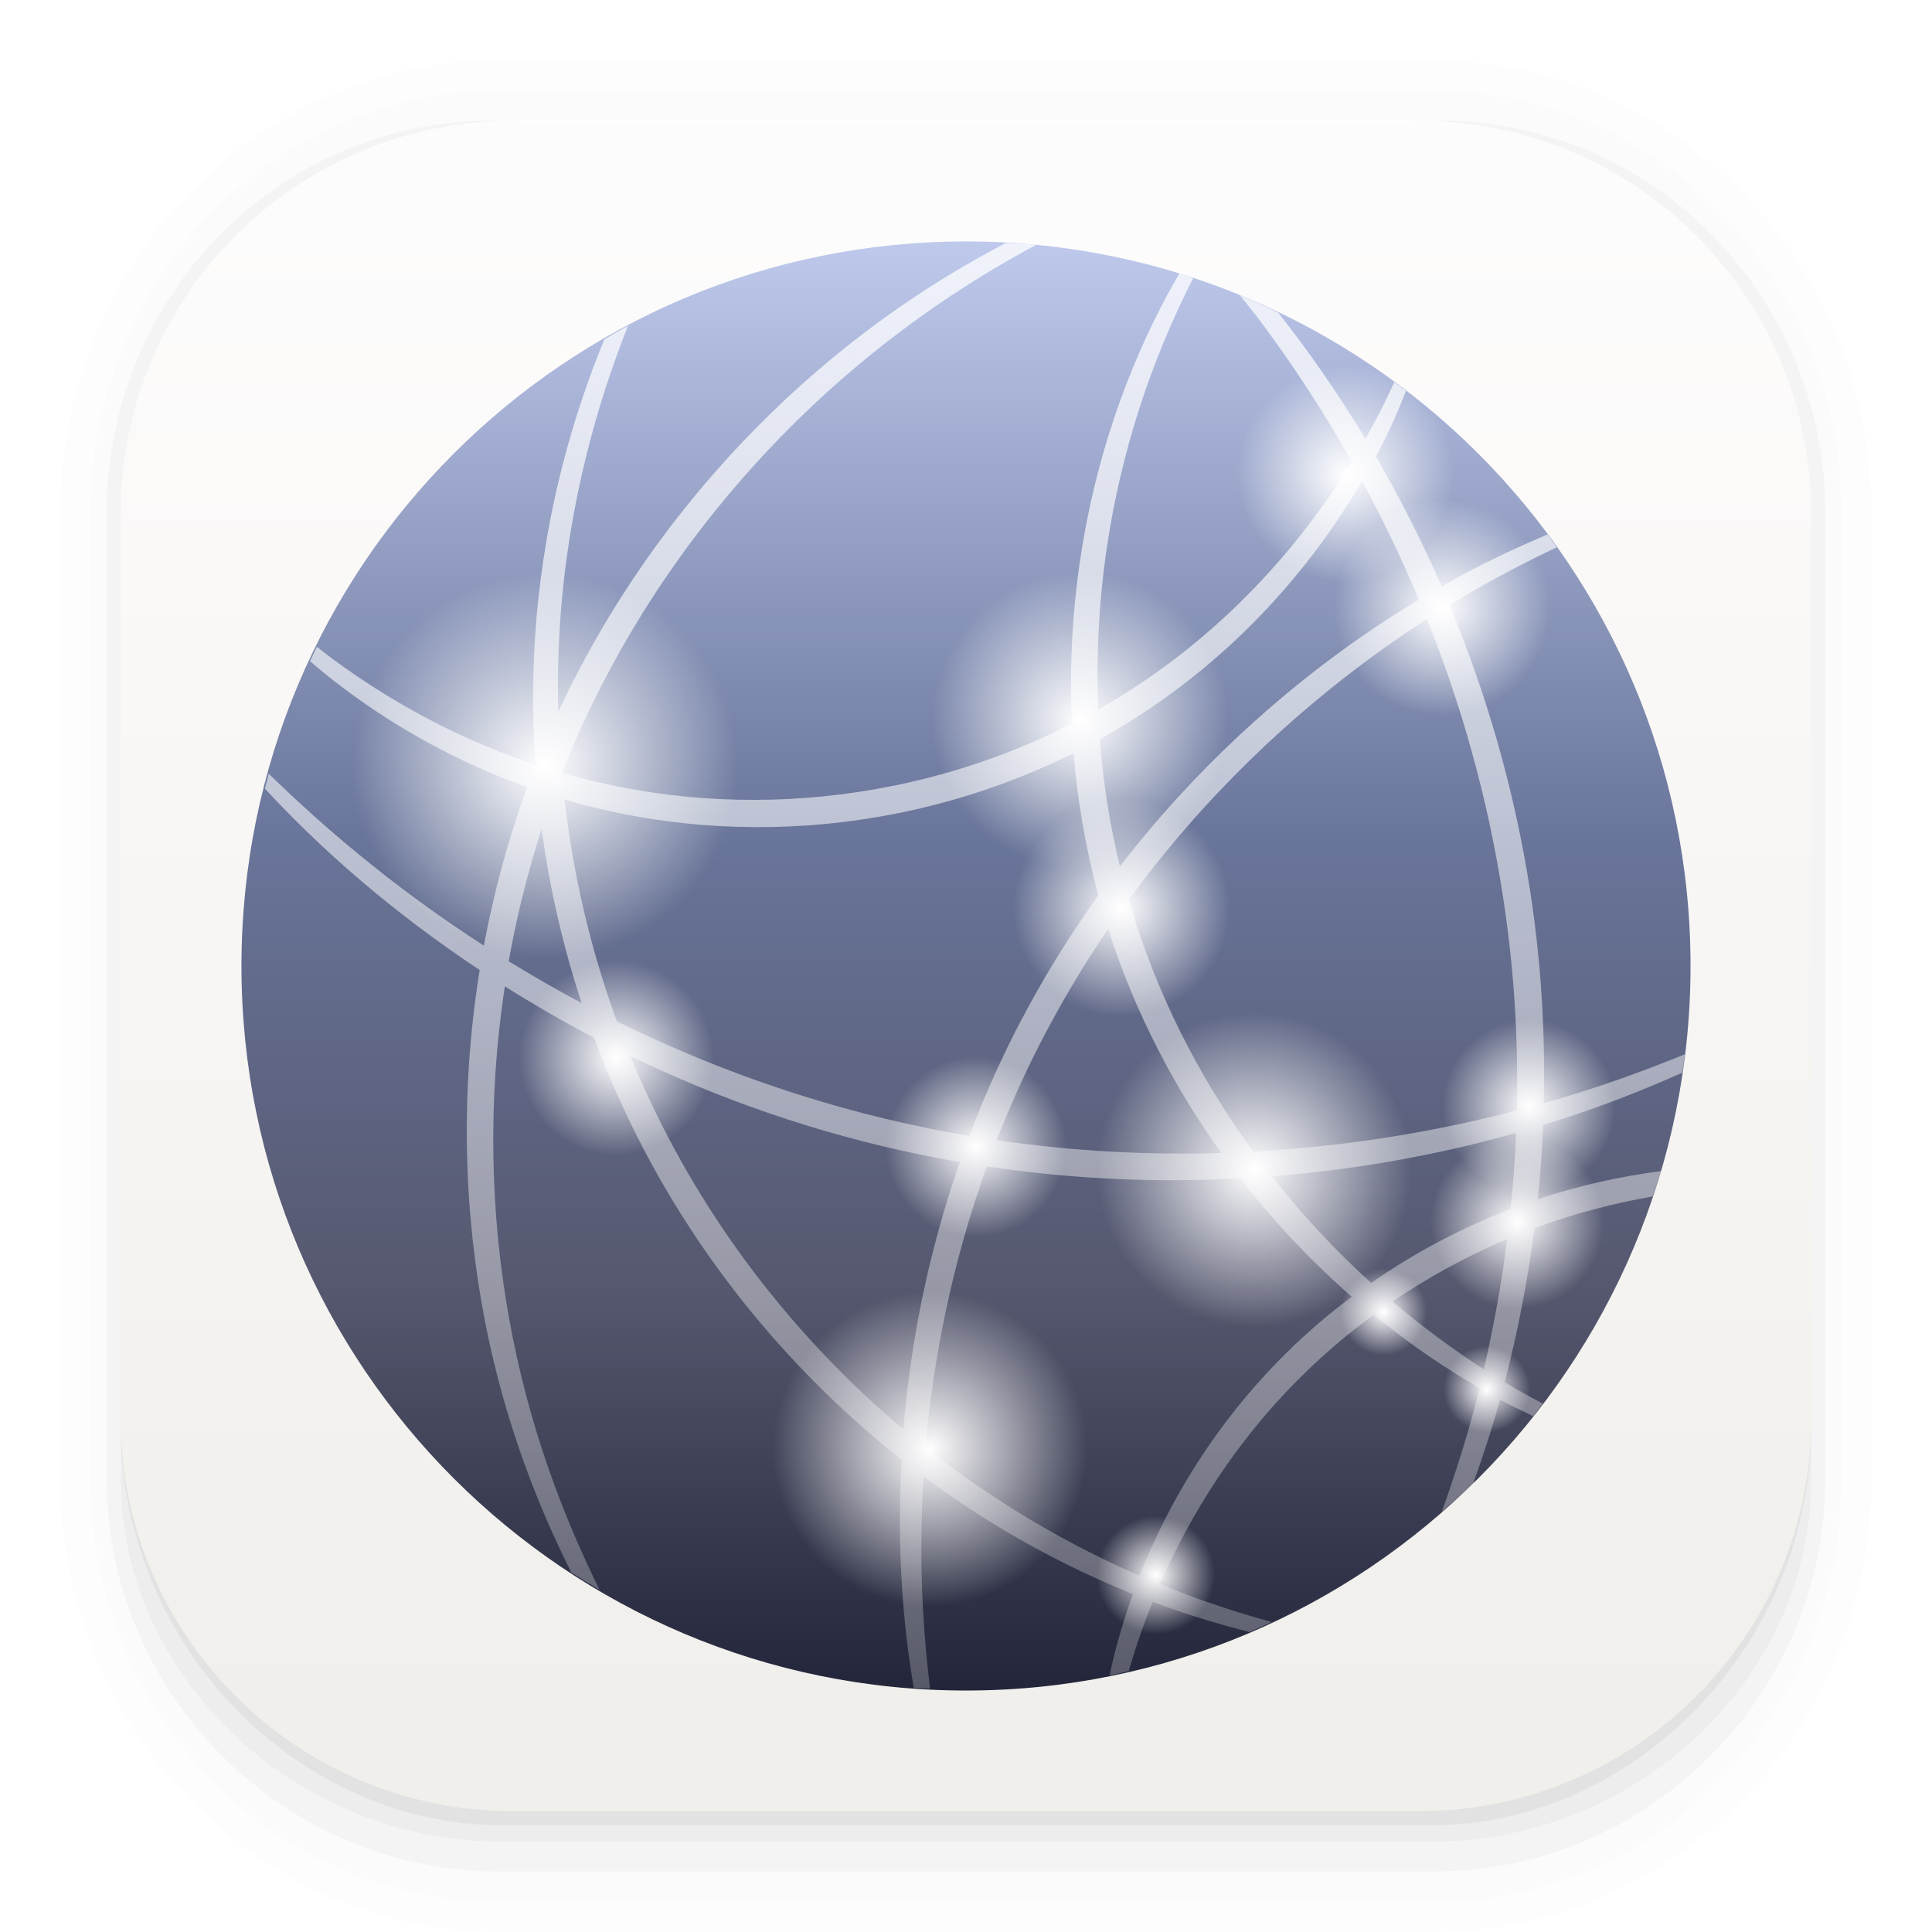
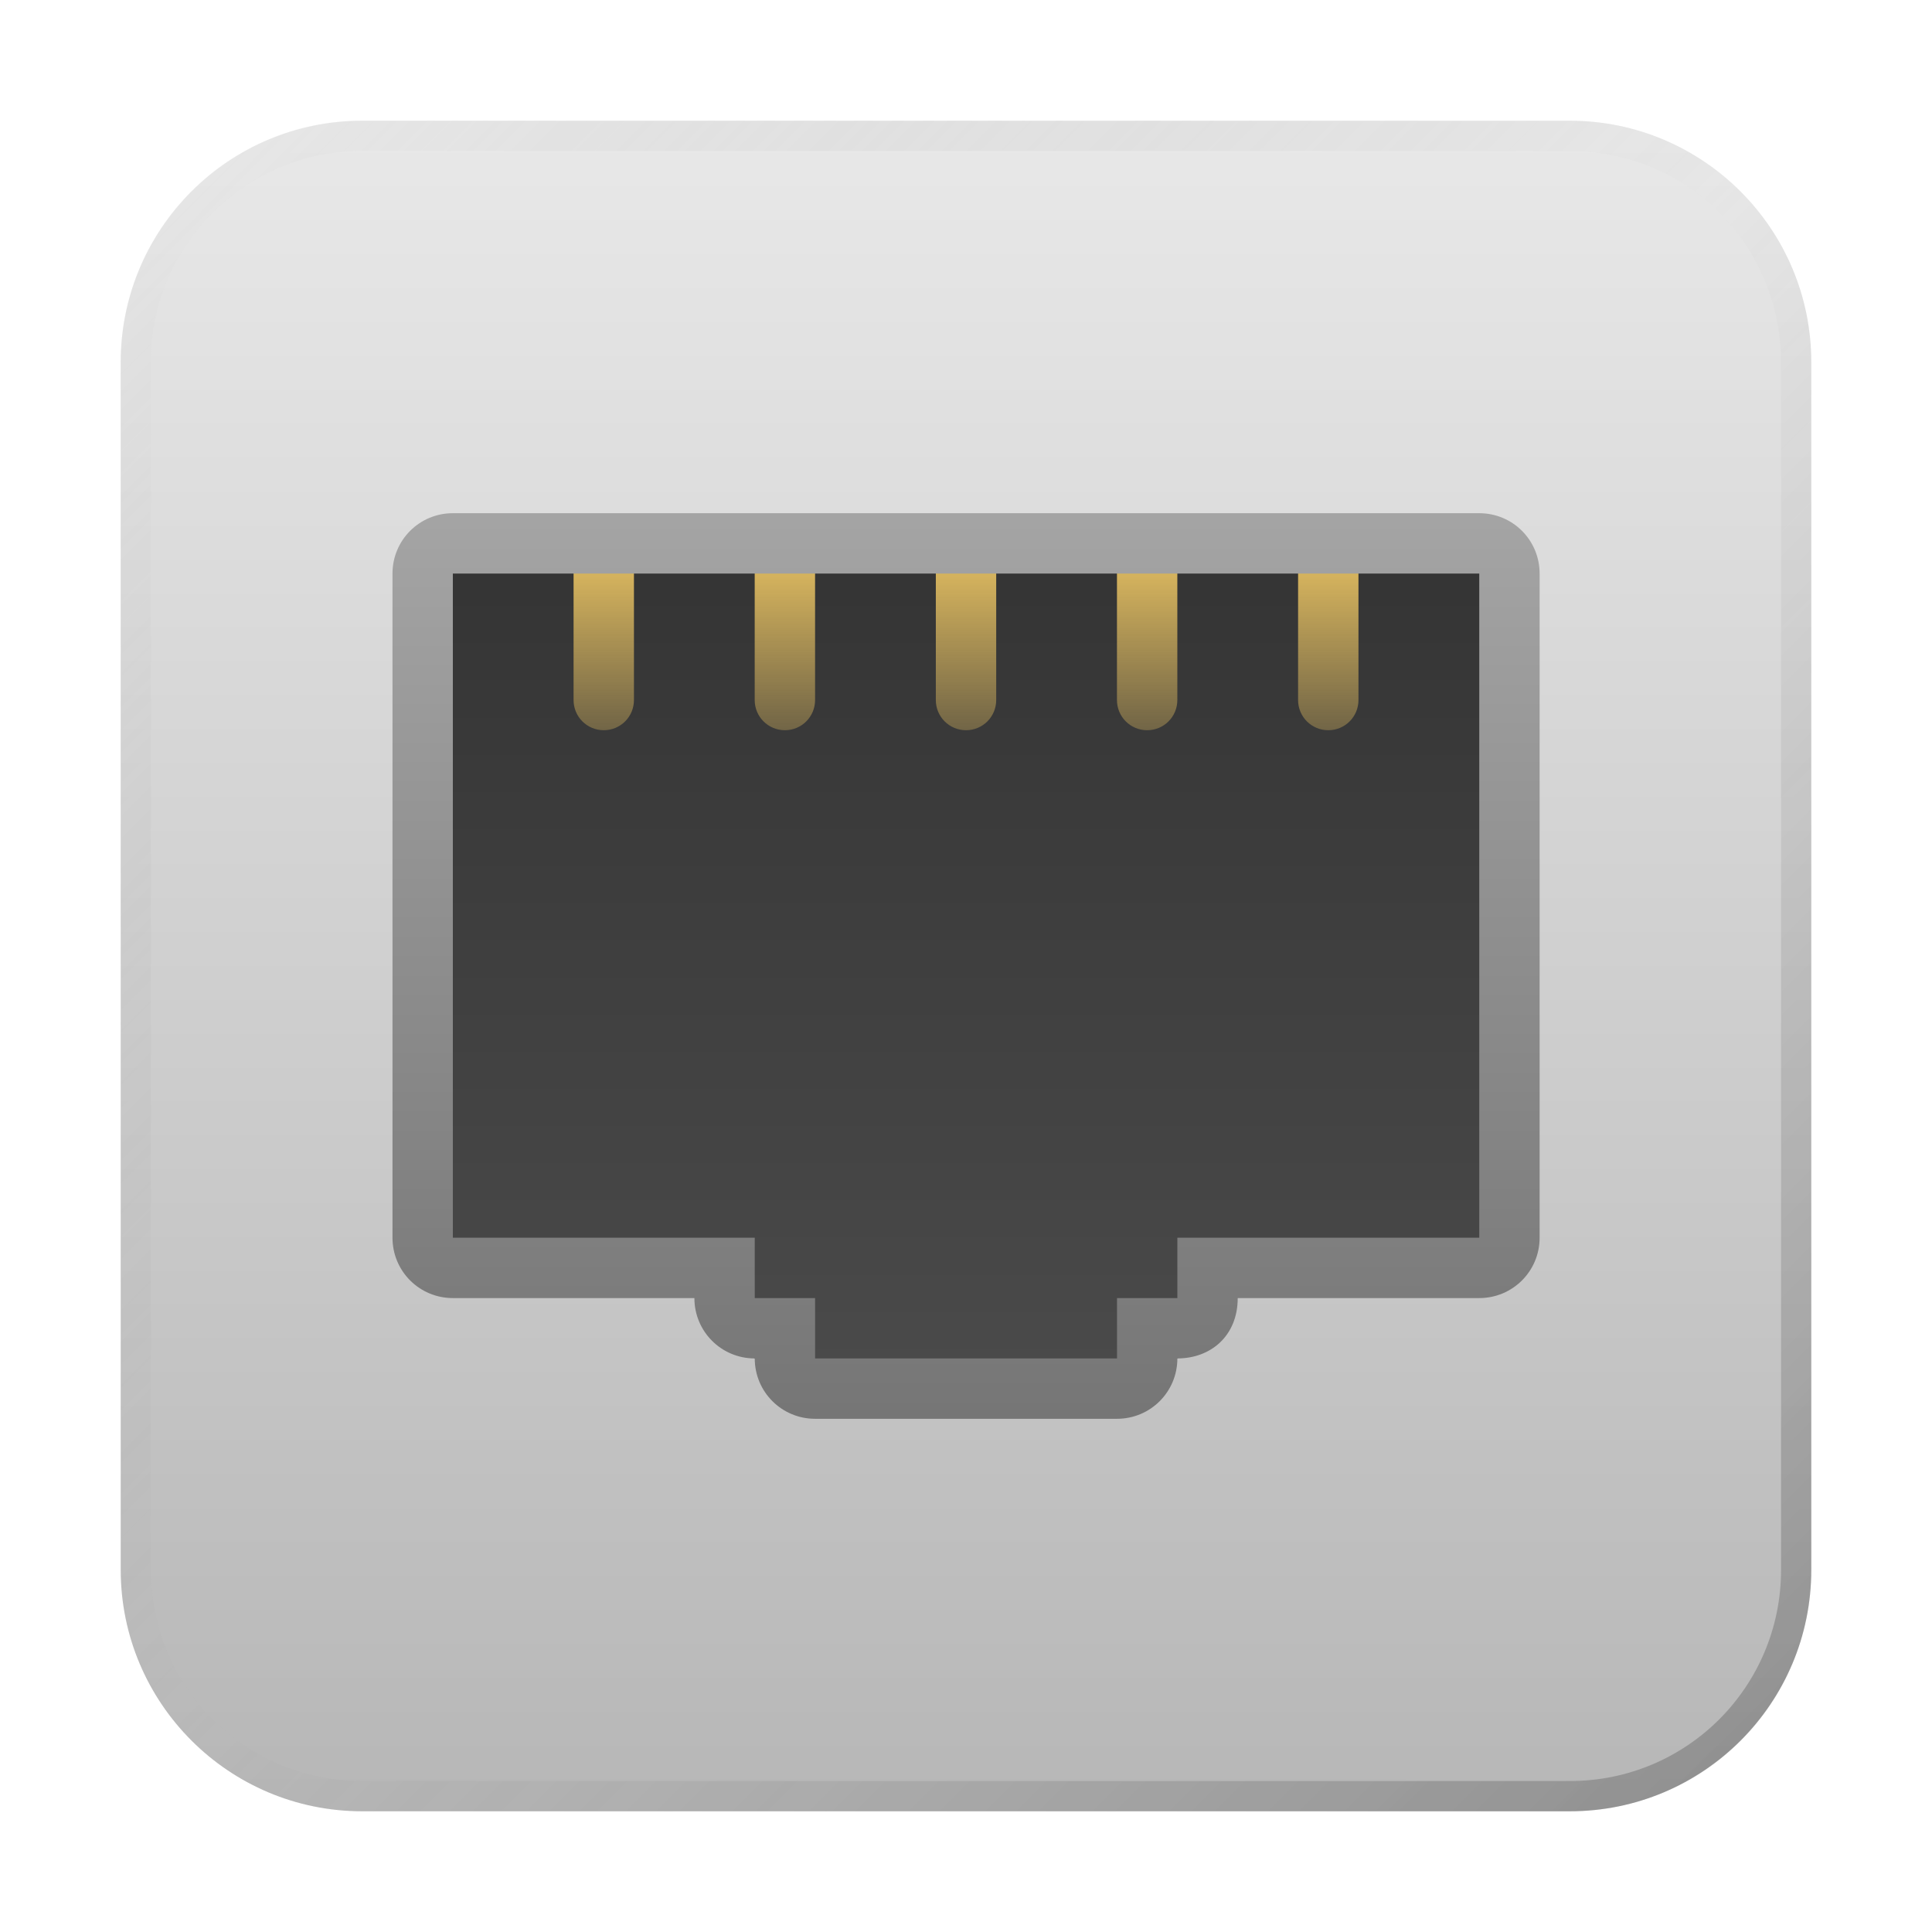
- <svg xmlns="http://www.w3.org/2000/svg" xmlns:xlink="http://www.w3.org/1999/xlink" width="64" height="64" version="1.1" viewBox="0 0 16.933 16.933">
-   <defs>
-     <linearGradient id="linearGradient989">
-       <stop stop-color="#fff" offset="0" />
-       <stop stop-color="#fff" stop-opacity="0" offset="1" />
+ <svg xmlns="http://www.w3.org/2000/svg" xmlns:xlink="http://www.w3.org/1999/xlink" width="64" height="64" viewBox="0 0 16.933 16.933" version="1.1" id="svg5">
+   <defs id="defs2">
+     <linearGradient id="linearGradient8088">
+       <stop style="stop-color:#717171;stop-opacity:1" offset="0" id="stop8084" />
+       <stop style="stop-color:#a9a9a9;stop-opacity:1" offset="1" id="stop8086" />
    </linearGradient>
-     <linearGradient id="q" x1="8.466" x2="8.466" y1=".529" y2="16.404" gradientUnits="userSpaceOnUse">
-       <stop stop-color="#bec9ec" offset="0" />
-       <stop stop-color="#69759a" offset=".41" />
-       <stop stop-color="#55576e" offset=".728" />
-       <stop stop-color="#23263a" offset="1" />
+     <linearGradient id="linearGradient7808">
+       <stop style="stop-color:#fbd167;stop-opacity:1;" offset="0" id="stop7804" />
+       <stop style="stop-color:#fbd167;stop-opacity:0;" offset="1" id="stop7806" />
    </linearGradient>
-     <linearGradient id="a" x1="32.351" x2="32.351" y1="2.08" y2="61.924" gradientTransform="scale(.26459)" gradientUnits="userSpaceOnUse">
-       <stop stop-color="#fff" stop-opacity=".776" offset="0" />
-       <stop stop-color="#fff" stop-opacity=".235" offset="1" />
+     <linearGradient id="linearGradient2663">
+       <stop style="stop-color:#333333;stop-opacity:1;" offset="0" id="stop2659" />
+       <stop style="stop-color:#4d4d4d;stop-opacity:1" offset="1" id="stop2661" />
    </linearGradient>
-     <radialGradient id="radialGradient991" cx="4.141" cy="6.432" r="2.117" gradientTransform="translate(-.29391 -.16095)" gradientUnits="userSpaceOnUse" xlink:href="#linearGradient989" />
-     <radialGradient id="radialGradient995" cx="4.141" cy="6.432" r="2.117" gradientTransform="matrix(.76854 0 0 .76854 6.5276 .83226)" gradientUnits="userSpaceOnUse" xlink:href="#linearGradient989" />
-     <radialGradient id="radialGradient999" cx="4.141" cy="6.432" r="2.117" gradientTransform="matrix(.56172 0 0 .56172 7.8387 4.2178)" gradientUnits="userSpaceOnUse" xlink:href="#linearGradient989" />
-     <radialGradient id="radialGradient1003" cx="4.141" cy="6.432" r="2.117" gradientTransform="matrix(.56172 0 0 .56172 10.291 -.5379)" gradientUnits="userSpaceOnUse" xlink:href="#linearGradient989" />
-     <radialGradient id="radialGradient1007" cx="4.141" cy="6.432" r="2.117" gradientTransform="matrix(.56172 0 0 .56172 11.348 .92917)" gradientUnits="userSpaceOnUse" xlink:href="#linearGradient989" />
-     <radialGradient id="radialGradient1011" cx="4.141" cy="6.432" r="2.117" gradientTransform="matrix(.44942 0 0 .44942 12.766 7.1152)" gradientUnits="userSpaceOnUse" xlink:href="#linearGradient989" />
-     <radialGradient id="radialGradient1015" cx="4.141" cy="6.432" r="2.117" gradientTransform="matrix(.44942 0 0 .44942 12.639 8.3812)" gradientUnits="userSpaceOnUse" xlink:href="#linearGradient989" />
-     <radialGradient id="radialGradient1019" cx="4.141" cy="6.432" r="2.117" gradientTransform="matrix(.81425 0 0 .81425 8.2468 5.4612)" gradientUnits="userSpaceOnUse" xlink:href="#linearGradient989" />
-     <radialGradient id="radialGradient1023" cx="4.141" cy="6.432" r="2.117" gradientTransform="matrix(.81425 0 0 .81425 4.6915 8.5232)" gradientUnits="userSpaceOnUse" xlink:href="#linearGradient989" />
-     <radialGradient id="radialGradient1027" cx="4.141" cy="6.432" r="2.117" gradientTransform="matrix(.50533 0 0 .50533 2.5352 6.2246)" gradientUnits="userSpaceOnUse" xlink:href="#linearGradient989" />
-     <radialGradient id="radialGradient1031" cx="4.141" cy="6.432" r="2.117" gradientTransform="matrix(.30687 0 0 .30687 9.2682 13.167)" gradientUnits="userSpaceOnUse" xlink:href="#linearGradient989" />
-     <radialGradient id="radialGradient1035" cx="4.141" cy="6.432" r="2.117" gradientTransform="matrix(.46849 0 0 .46849 6.6311 7.4342)" gradientUnits="userSpaceOnUse" xlink:href="#linearGradient989" />
-     <radialGradient id="radialGradient1039" cx="4.141" cy="6.432" r="2.117" gradientTransform="matrix(.22451 0 0 .22451 13.236 11.66)" gradientUnits="userSpaceOnUse" xlink:href="#linearGradient989" />
-     <radialGradient id="radialGradient1043" cx="4.141" cy="6.432" r="2.117" gradientTransform="matrix(.22451 0 0 .22451 12.106 10.813)" gradientUnits="userSpaceOnUse" xlink:href="#linearGradient989" />
-     <linearGradient id="linearGradient862-3" x1="7.937" x2="7.937" y1="15.081" y2="1.852" gradientTransform="matrix(.99996 0 0 .99996 3.7873e-5 .0083453)" gradientUnits="userSpaceOnUse">
-       <stop stop-color="#f1efeb" offset="0" />
-       <stop stop-color="#fdfcfc" offset="1" />
+     <linearGradient id="linearGradient1665">
+       <stop style="stop-color:#b3b3b3;stop-opacity:1" offset="0" id="stop1661" />
+       <stop style="stop-color:#ececec;stop-opacity:1" offset="1" id="stop1663" />
    </linearGradient>
+     <linearGradient xlink:href="#linearGradient37218" id="linearGradient1781" x1="2.8346456e-08" y1="2.2677165e-07" x2="64" y2="64" gradientUnits="userSpaceOnUse" gradientTransform="scale(0.2645833)" />
+     <linearGradient id="linearGradient37218">
+       <stop style="stop-color:#ffffff;stop-opacity:1" offset="0" id="stop37214" />
+       <stop style="stop-color:#717171;stop-opacity:0.004" offset="0.497" id="stop37220" />
+       <stop style="stop-color:#000000;stop-opacity:1" offset="1" id="stop37216" />
+     </linearGradient>
+     <linearGradient xlink:href="#linearGradient1665" id="linearGradient1667" x1="5.821" y1="16.933" x2="5.821" y2="-3.6279297e-07" gradientUnits="userSpaceOnUse" />
+     <linearGradient xlink:href="#linearGradient2663" id="linearGradient2665" x1="8.731" y1="4.233" x2="8.731" y2="12.7" gradientUnits="userSpaceOnUse" gradientTransform="translate(0,0.2645833)" />
+     <linearGradient xlink:href="#linearGradient7808" id="linearGradient7810" x1="17" y1="17.095" x2="17" y2="27.095" gradientUnits="userSpaceOnUse" />
+     <linearGradient xlink:href="#linearGradient8088" id="linearGradient8090" x1="14.552" y1="13.229" x2="14.552" y2="3.704" gradientUnits="userSpaceOnUse" />
  </defs>
-   <g shape-rendering="auto">
-     <path d="m4.369 0.529c-2.114 0-3.84 1.784-3.84 3.968v8.467c0 2.185 1.726 3.968 3.84 3.968h8.194c2.114 0 3.84-1.784 3.84-3.968v-8.467c0-2.185-1.726-3.968-3.84-3.968zm0.257 0.521h7.681c1.844 0 3.329 1.534 3.329 3.44v7.937c0 1.906-1.485 3.44-3.329 3.44h-7.681c-1.844 0-3.329-1.534-3.329-3.44v-7.937c0-1.906 1.485-3.44 3.329-3.44z" color="#000000" color-rendering="auto" dominant-baseline="auto" image-rendering="auto" opacity=".01" solid-color="#000000" stop-color="#000000" style="font-feature-settings:normal;font-variant-alternates:normal;font-variant-caps:normal;font-variant-east-asian:normal;font-variant-ligatures:normal;font-variant-numeric:normal;font-variant-position:normal;font-variation-settings:normal;inline-size:0;isolation:auto;mix-blend-mode:normal;shape-margin:0;shape-padding:0;text-decoration-color:#000000;text-decoration-line:none;text-decoration-style:solid;text-indent:0;text-orientation:mixed;text-transform:none;white-space:normal" />
-     <path d="m4.359 0.794c-1.967 0-3.564 1.653-3.564 3.688v8.5c0 2.035 1.597 3.688 3.564 3.688h8.216c1.967 0 3.564-1.653 3.564-3.688v-8.5c0-2.035-1.598-3.688-3.564-3.688zm0.272 0.256h7.672c1.842 0 3.325 1.534 3.325 3.44v7.937c0 1.906-1.483 3.44-3.325 3.44h-7.672c-1.842 0-3.325-1.534-3.325-3.44v-7.937c0-1.906 1.483-3.44 3.325-3.44z" color="#000000" color-rendering="auto" dominant-baseline="auto" image-rendering="auto" opacity=".01" solid-color="#000000" stop-color="#000000" style="font-feature-settings:normal;font-variant-alternates:normal;font-variant-caps:normal;font-variant-east-asian:normal;font-variant-ligatures:normal;font-variant-numeric:normal;font-variant-position:normal;font-variation-settings:normal;inline-size:0;isolation:auto;mix-blend-mode:normal;shape-margin:0;shape-padding:0;text-decoration-color:#000000;text-decoration-line:none;text-decoration-style:solid;text-indent:0;text-orientation:mixed;text-transform:none;white-space:normal" />
-     <g>
-       <path d="m4.31 1.058c-1.866 0-3.375 1.538-3.375 3.439v8.467c0 1.901 1.57 3.439 3.436 3.439h8.2c1.866 0 3.427-1.538 3.427-3.439v-8.467c0-1.901-1.51-3.439-3.376-3.439h-0.097c1.794 0.087 3.214 1.582 3.214 3.432v7.937c0 1.906-1.506 3.44-3.377 3.44h-7.79c-1.871 0-3.377-1.534-3.377-3.44v-7.937c0-1.85 1.42-3.345 3.214-3.432z" color="#000000" color-rendering="auto" dominant-baseline="auto" image-rendering="auto" opacity=".03" solid-color="#000000" stop-color="#000000" style="font-feature-settings:normal;font-variant-alternates:normal;font-variant-caps:normal;font-variant-east-asian:normal;font-variant-ligatures:normal;font-variant-numeric:normal;font-variant-position:normal;font-variation-settings:normal;inline-size:0;isolation:auto;mix-blend-mode:normal;shape-margin:0;shape-padding:0;text-decoration-color:#000000;text-decoration-line:none;text-decoration-style:solid;text-indent:0;text-orientation:mixed;text-transform:none;white-space:normal" />
-       <path transform="scale(.26458)" d="m4 46.969v2.031c0 6.648 5.896 12 12.544 12h30.961c6.648 0 12.495-5.352 12.495-12v-1.992c-0.021 7.185-5.81 12.963-13 12.963h-29.998c-7.203 0-13.002-5.799-13.002-13.002z" color="#000000" color-rendering="auto" dominant-baseline="auto" image-rendering="auto" opacity=".03" solid-color="#000000" stop-color="#000000" style="font-feature-settings:normal;font-variant-alternates:normal;font-variant-caps:normal;font-variant-east-asian:normal;font-variant-ligatures:normal;font-variant-numeric:normal;font-variant-position:normal;font-variation-settings:normal;inline-size:0;isolation:auto;mix-blend-mode:normal;shape-margin:0;shape-padding:0;text-decoration-color:#000000;text-decoration-line:none;text-decoration-style:solid;text-indent:0;text-orientation:mixed;text-transform:none;white-space:normal" />
-       <path d="m1.058 11.906v0.592c0 1.939 1.573 3.499 3.332 3.499h8.16c1.759 0 3.324-1.561 3.324-3.499v-0.581c-0.006 2.095-1.537 3.78-3.439 3.78h-7.937c-1.906 0-3.44-1.691-3.44-3.792z" color="#000000" color-rendering="auto" dominant-baseline="auto" image-rendering="auto" opacity=".05" solid-color="#000000" stop-color="#000000" style="font-feature-settings:normal;font-variant-alternates:normal;font-variant-caps:normal;font-variant-east-asian:normal;font-variant-ligatures:normal;font-variant-numeric:normal;font-variant-position:normal;font-variation-settings:normal;inline-size:0;isolation:auto;mix-blend-mode:normal;shape-margin:0;shape-padding:0;text-decoration-color:#000000;text-decoration-line:none;text-decoration-style:solid;text-indent:0;text-orientation:mixed;text-transform:none;white-space:normal" />
-     </g>
-   </g>
-   <rect x="1.058" y="1.058" width="14.816" height="14.816" rx="3.44" ry="3.44" fill="url(#linearGradient862-3)" stroke-width="1" />
-   <g transform="matrix(.79998 0 0 .79998 1.6986 1.693)">
-     <circle cx="8.46" cy="8.467" r="7.938" fill="url(#q)" fill-rule="evenodd" style="paint-order:stroke fill markers" />
-     <path d="m8.89 0.55c-0.754 0.392-1.665 0.982-2.571 1.865-0.869 0.847-1.711 1.944-2.326 3.269-9e-3 -0.335-1e-3 -0.664 0.02-0.981 0.089-1.31 0.411-2.41 0.744-3.25a7.938 7.938 0 0 0-0.259 0.149c-0.335 0.814-0.643 1.853-0.746 3.082-0.042 0.504-0.047 1.034-0.01 1.579-0.987-0.33-1.77-0.815-2.318-1.233-0.027-0.021-0.05-0.04-0.075-0.06a7.938 7.938 0 0 0-0.075 0.157c0.014 0.013 0.028 0.025 0.043 0.038 0.537 0.455 1.324 0.981 2.336 1.343-0.033 0.091-0.066 0.182-0.097 0.275-0.045 0.134-0.087 0.269-0.127 0.406-0.103 0.354-0.185 0.706-0.251 1.055-0.444-0.287-0.845-0.578-1.199-0.861-0.481-0.383-0.851-0.725-1.158-1.022a7.938 7.938 0 0 0-0.042 0.163c0.281 0.303 0.624 0.645 1.067 1.021 0.374 0.318 0.803 0.646 1.286 0.966-0.221 1.368-0.168 2.682 0.057 3.842 0.214 1.101 0.574 2.016 0.947 2.758a7.938 7.938 0 0 0 0.309 0.19c-0.387-0.784-0.779-1.781-0.995-2.996-0.195-1.098-0.238-2.331-0.042-3.615 0.306 0.193 0.632 0.383 0.977 0.563 0.105 0.283 0.224 0.566 0.358 0.847 0.016 0.033 0.031 0.067 0.047 0.1 0.757 1.553 1.829 2.779 2.964 3.676-0.033 0.604-0.019 1.167 0.026 1.671 0.027 0.305 0.065 0.576 0.107 0.829a7.938 7.938 0 0 0 0.179 0.009c-0.031-0.261-0.059-0.54-0.076-0.853-0.025-0.449-0.027-0.943 6e-3 -1.471 0.136 0.101 0.273 0.198 0.41 0.29 0.648 0.434 1.288 0.757 1.883 0.998-0.104 0.287-0.182 0.561-0.239 0.811-6e-3 0.028-0.011 0.053-0.016 0.08a7.938 7.938 0 0 0 0.209-0.048c0.068-0.236 0.154-0.491 0.262-0.759 0.384 0.146 0.733 0.247 1.061 0.331a7.938 7.938 0 0 0 0.243-0.109c-0.369-0.103-0.774-0.231-1.223-0.416 0.33-0.756 0.838-1.592 1.613-2.339 0.224-0.216 0.466-0.42 0.728-0.611 0.402 0.328 0.796 0.592 1.16 0.804-0.123 0.495-0.266 0.939-0.414 1.352a7.938 7.938 0 0 0 0.342-0.304c0.104-0.291 0.205-0.593 0.296-0.922 0.13 0.07 0.247 0.124 0.364 0.18a7.938 7.938 0 0 0 0.104-0.137c-0.134-0.072-0.268-0.144-0.417-0.235 0.136-0.522 0.249-1.086 0.326-1.687 0.443-0.165 0.878-0.275 1.296-0.348a7.938 7.938 0 0 0 0.091-0.278c-0.433 0.057-0.886 0.153-1.35 0.308 0.027-0.265 0.048-0.536 0.059-0.813 0.588-0.18 1.093-0.38 1.523-0.573a7.938 7.938 0 0 0 0.03-0.202c-0.437 0.178-0.945 0.366-1.547 0.536 8e-3 -0.324 4e-3 -0.656-0.013-0.996-0.022-0.428-0.065-0.863-0.132-1.302-0.178-1.163-0.496-2.219-0.888-3.16 0.431-0.264 0.822-0.464 1.175-0.632a7.938 7.938 0 0 0-0.1-0.141c-0.352 0.148-0.737 0.327-1.161 0.569-0.222-0.51-0.466-0.985-0.72-1.422 0.048-0.09 0.093-0.179 0.134-0.265 0.078-0.164 0.14-0.312 0.195-0.455a7.938 7.938 0 0 0-0.127-0.096c-0.068 0.146-0.141 0.299-0.232 0.468-0.027 0.05-0.056 0.102-0.085 0.153-0.312-0.517-0.636-0.978-0.954-1.38-4e-4 -5.08e-4 -6.4e-4 -1e-3 -1e-3 -0.002a7.938 7.938 0 0 0-0.421-0.192c0.084 0.105 0.165 0.204 0.253 0.323 0.324 0.438 0.657 0.94 0.974 1.503-0.537 0.876-1.4 1.912-2.705 2.672-0.024 0.014-0.048 0.028-0.072 0.042-0.028-0.657 0.016-1.286 0.107-1.864 0.195-1.235 0.596-2.201 0.932-2.862a7.938 7.938 0 0 0-0.15-0.054c-0.379 0.65-0.819 1.618-1.044 2.871-0.114 0.635-0.169 1.333-0.134 2.064-0.536 0.273-1.125 0.492-1.755 0.637-1.037 0.239-2.057 0.25-2.978 0.096-0.298-0.05-0.582-0.116-0.853-0.194v-5.29e-4c0.604-1.534 1.519-2.798 2.469-3.755 0.979-0.986 1.956-1.616 2.727-2.031a7.938 7.938 0 0 0-0.336-0.017zm3.909 2.604c0.219 0.404 0.429 0.837 0.623 1.298-0.199 0.12-0.402 0.25-0.609 0.393-0.9 0.622-1.841 1.46-2.667 2.531-0.114-0.472-0.185-0.938-0.22-1.394 0.068-0.037 0.134-0.076 0.2-0.115 1.299-0.775 2.151-1.817 2.673-2.714zm0.711 1.512c0.366 0.914 0.664 1.934 0.835 3.052 0.066 0.429 0.11 0.854 0.133 1.272 0.02 0.362 0.025 0.715 0.017 1.06-0.16 0.042-0.324 0.081-0.493 0.119-0.728 0.163-1.533 0.284-2.395 0.331-0.52-0.714-0.977-1.551-1.284-2.5-6e-3 -0.018-0.012-0.037-0.018-0.055-0.022-0.068-0.042-0.137-0.061-0.205 0.832-1.138 1.793-2.029 2.712-2.695 0.188-0.137 0.374-0.263 0.556-0.38zm-3.872 1.468c0.043 0.509 0.13 1.033 0.272 1.56-0.276 0.384-0.537 0.795-0.775 1.236-0.045 0.084-0.09 0.168-0.133 0.252-0.195 0.383-0.362 0.766-0.506 1.146-0.05-0.009-0.101-0.017-0.151-0.026-0.1-0.018-0.2-0.037-0.299-0.057-1.279-0.261-2.419-0.682-3.411-1.172-0.299-0.818-0.482-1.638-0.574-2.431 0.247 0.073 0.505 0.135 0.775 0.184 0.956 0.173 2.015 0.169 3.094-0.079 0.611-0.141 1.184-0.351 1.709-0.612zm-5.827 0.833c0.084 0.625 0.227 1.265 0.438 1.906-0.279-0.149-0.546-0.302-0.799-0.458 0.067-0.378 0.156-0.759 0.267-1.143 0.03-0.103 0.061-0.205 0.094-0.306zm6.207 1.093c4e-3 0.012 7e-3 0.024 0.011 0.036 0.296 0.915 0.73 1.725 1.228 2.42-0.782 0.023-1.607-0.016-2.461-0.141 0.137-0.35 0.294-0.703 0.474-1.056 0.042-0.082 0.085-0.164 0.13-0.245 0.193-0.356 0.4-0.694 0.618-1.013zm-5.235 1.394c0.94 0.455 2.01 0.841 3.203 1.085 0.102 0.021 0.204 0.04 0.306 0.059 0.033 6e-3 0.067 0.011 0.1 0.018-0.356 1.021-0.543 2.015-0.618 2.927-1.039-0.875-2.014-2.034-2.716-3.475-0.016-0.032-0.031-0.064-0.046-0.096-0.082-0.172-0.158-0.345-0.228-0.517zm9.704 0.842c-0.012 0.284-0.032 0.562-0.06 0.833-0.51 0.196-1.026 0.462-1.528 0.81-0.134-0.122-0.269-0.25-0.404-0.388-0.233-0.238-0.463-0.499-0.684-0.78 0.808-0.063 1.562-0.193 2.246-0.361 0.147-0.036 0.29-0.074 0.429-0.114zm-5.798 0.367c0.968 0.145 1.9 0.178 2.776 0.131 0.269 0.347 0.553 0.663 0.841 0.945 0.127 0.124 0.254 0.241 0.38 0.352-0.25 0.187-0.483 0.387-0.698 0.598-0.803 0.787-1.313 1.665-1.627 2.458-0.575-0.251-1.19-0.58-1.812-1.011-0.178-0.124-0.357-0.256-0.533-0.396 0.084-0.952 0.285-2.001 0.673-3.077zm5.7 0.796c-0.064 0.503-0.152 0.98-0.256 1.427-0.316-0.205-0.655-0.45-1-0.743 0.414-0.281 0.837-0.507 1.257-0.684z" fill="url(#a)" fill-rule="evenodd" style="paint-order:stroke fill markers" />
-     <g stroke-linecap="round" stroke-linejoin="round">
-       <circle cx="3.847" cy="6.271" r="2.117" fill="url(#radialGradient991)" stroke-width=".887" />
-       <circle cx="9.71" cy="5.776" r="1.627" fill="url(#radialGradient995)" stroke-width=".682" />
-       <g stroke-width=".498">
-         <circle cx="10.165" cy="7.831" r="1.189" fill="url(#radialGradient999)" />
-         <circle cx="12.617" cy="3.075" r="1.189" fill="url(#radialGradient1003)" />
-         <circle cx="13.674" cy="4.542" r="1.189" fill="url(#radialGradient1007)" />
-       </g>
-       <circle cx="14.627" cy="10.006" r=".951" fill="url(#radialGradient1011)" stroke-width=".399" />
-       <circle cx="14.5" cy="11.272" r=".951" fill="url(#radialGradient1015)" stroke-width=".399" />
-       <circle cx="11.619" cy="10.698" r="1.724" fill="url(#radialGradient1019)" stroke-width=".722" />
-       <circle cx="8.063" cy="13.76" r="1.724" fill="url(#radialGradient1023)" stroke-width=".722" />
-       <circle cx="4.628" cy="9.475" r="1.07" fill="url(#radialGradient1027)" stroke-width=".448" />
-       <circle cx="10.539" cy="15.141" r=".65" fill="url(#radialGradient1031)" stroke-width=".272" />
-       <circle cx="8.571" cy="10.448" r=".992" fill="url(#radialGradient1035)" stroke-width=".416" />
-       <circle cx="14.166" cy="13.104" r=".475" fill="url(#radialGradient1039)" stroke-width=".199" />
-       <circle cx="13.036" cy="12.257" r=".475" fill="url(#radialGradient1043)" stroke-width=".199" />
-     </g>
-   </g>
+   <rect style="opacity:1;fill:url(#linearGradient1667);fill-opacity:1;stroke-width:3.125;stroke-linecap:round;stroke-linejoin:round" id="rect849" width="14.817" height="14.817" x="1.058" y="1.058" ry="2.117" />
+   <path id="rect1345" style="opacity:0.3;fill:url(#linearGradient1781);fill-opacity:1;stroke-width:0.265" d="m 3.175,1.058 c -1.173,0 -2.117,0.944 -2.117,2.117 V 13.758 c 0,1.173 0.944,2.117 2.117,2.117 H 13.758 c 1.173,0 2.117,-0.944 2.117,-2.117 V 3.175 c 0,-1.173 -0.944,-2.117 -2.117,-2.117 z m 0,0.265 H 13.758 c 1.026,0 1.852,0.826 1.852,1.852 V 13.758 c 0,1.026 -0.826,1.852 -1.852,1.852 H 3.175 c -1.026,0 -1.852,-0.826 -1.852,-1.852 V 3.175 c 0,-1.026 0.826,-1.852 1.852,-1.852 z" />
+   <path id="rect2214" style="fill:url(#linearGradient2665);fill-opacity:1;stroke-width:0.265;stroke-linecap:round;stroke-linejoin:round" d="m 3.704,4.762 h 9.525 v 6.35 h -2.646 v 0.529 l -0.529,0.529 H 6.879 L 6.35,11.642 V 11.112 H 3.704 Z" />
+   <path id="rect5645" style="fill:url(#linearGradient7810);stroke-width:1;stroke-linecap:round;stroke-linejoin:round;fill-opacity:1" d="M 20 18 C 19.446 18 19 18.446 19 19 L 19 23.189 C 19 23.743 19.446 24.189 20 24.189 C 20.554 24.189 21 23.743 21 23.189 L 21 19 C 21 18.446 20.554 18 20 18 z M 26 18 C 25.446 18 25 18.446 25 19 L 25 23.189 C 25 23.743 25.446 24.189 26 24.189 C 26.554 24.189 27 23.743 27 23.189 L 27 19 C 27 18.446 26.554 18 26 18 z M 32 18 C 31.446 18 31 18.446 31 19 L 31 23.189 C 31 23.743 31.446 24.189 32 24.189 C 32.554 24.189 33 23.743 33 23.189 L 33 19 C 33 18.446 32.554 18 32 18 z M 38 18 C 37.446 18 37 18.446 37 19 L 37 23.189 C 37 23.743 37.446 24.189 38 24.189 C 38.554 24.189 39 23.743 39 23.189 L 39 19 C 39 18.446 38.554 18 38 18 z M 44 18 C 43.446 18 43 18.446 43 19 L 43 23.189 C 43 23.743 43.446 24.189 44 24.189 C 44.554 24.189 45 23.743 45 23.189 L 45 19 C 45 18.446 44.554 18 44 18 z " transform="scale(0.2645833)" />
+   <path id="rect929" style="fill:url(#linearGradient8090);stroke-width:2.381;stroke-linecap:round;stroke-linejoin:round;fill-opacity:1" d="m 3.969,4.498 c -0.293,0 -0.529,0.236 -0.529,0.529 v 5.821 c 0,0.293 0.236,0.529 0.529,0.529 h 2.117 c 0,0.293 0.236,0.529 0.529,0.529 0,0.293 0.236,0.529 0.529,0.529 h 2.646 c 0.293,0 0.529,-0.236 0.529,-0.529 0.293,0 0.529,-0.198 0.529,-0.529 h 2.117 c 0.293,0 0.529,-0.236 0.529,-0.529 V 5.027 c 0,-0.293 -0.236,-0.529 -0.529,-0.529 z m 0,0.529 H 12.965 V 10.848 H 10.319 v 0.529 H 9.79 V 11.906 H 7.144 V 11.377 H 6.615 V 10.848 H 3.969 Z" />
</svg>
